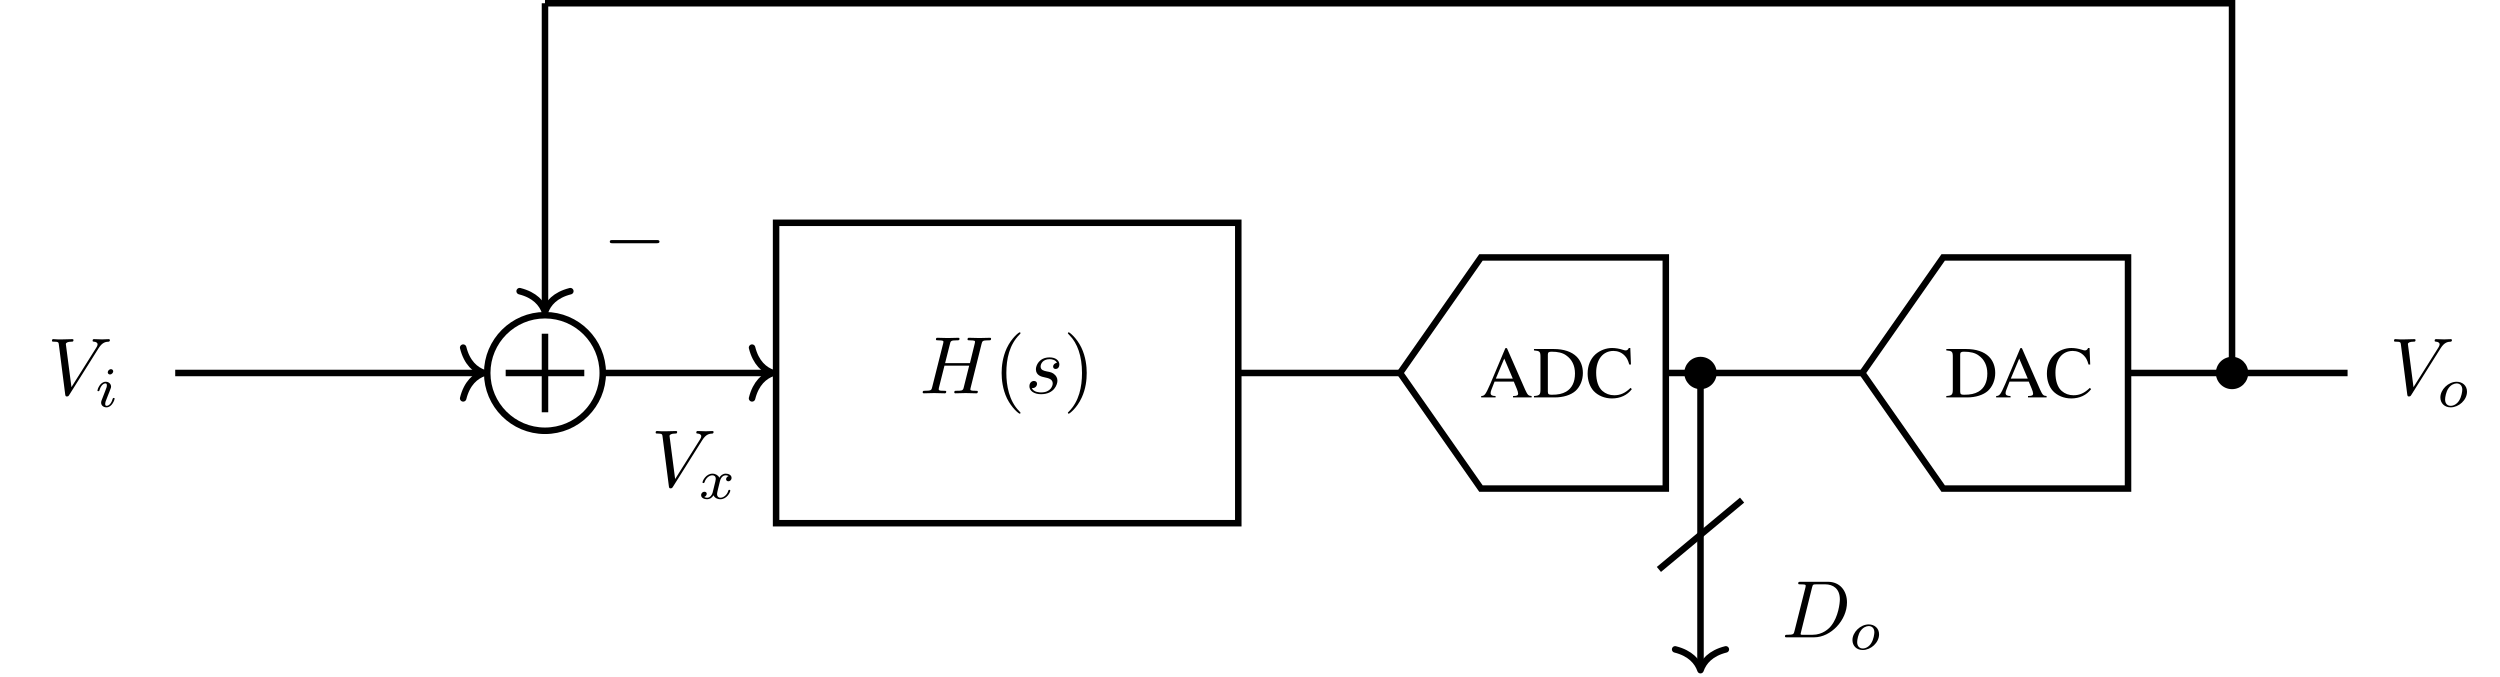
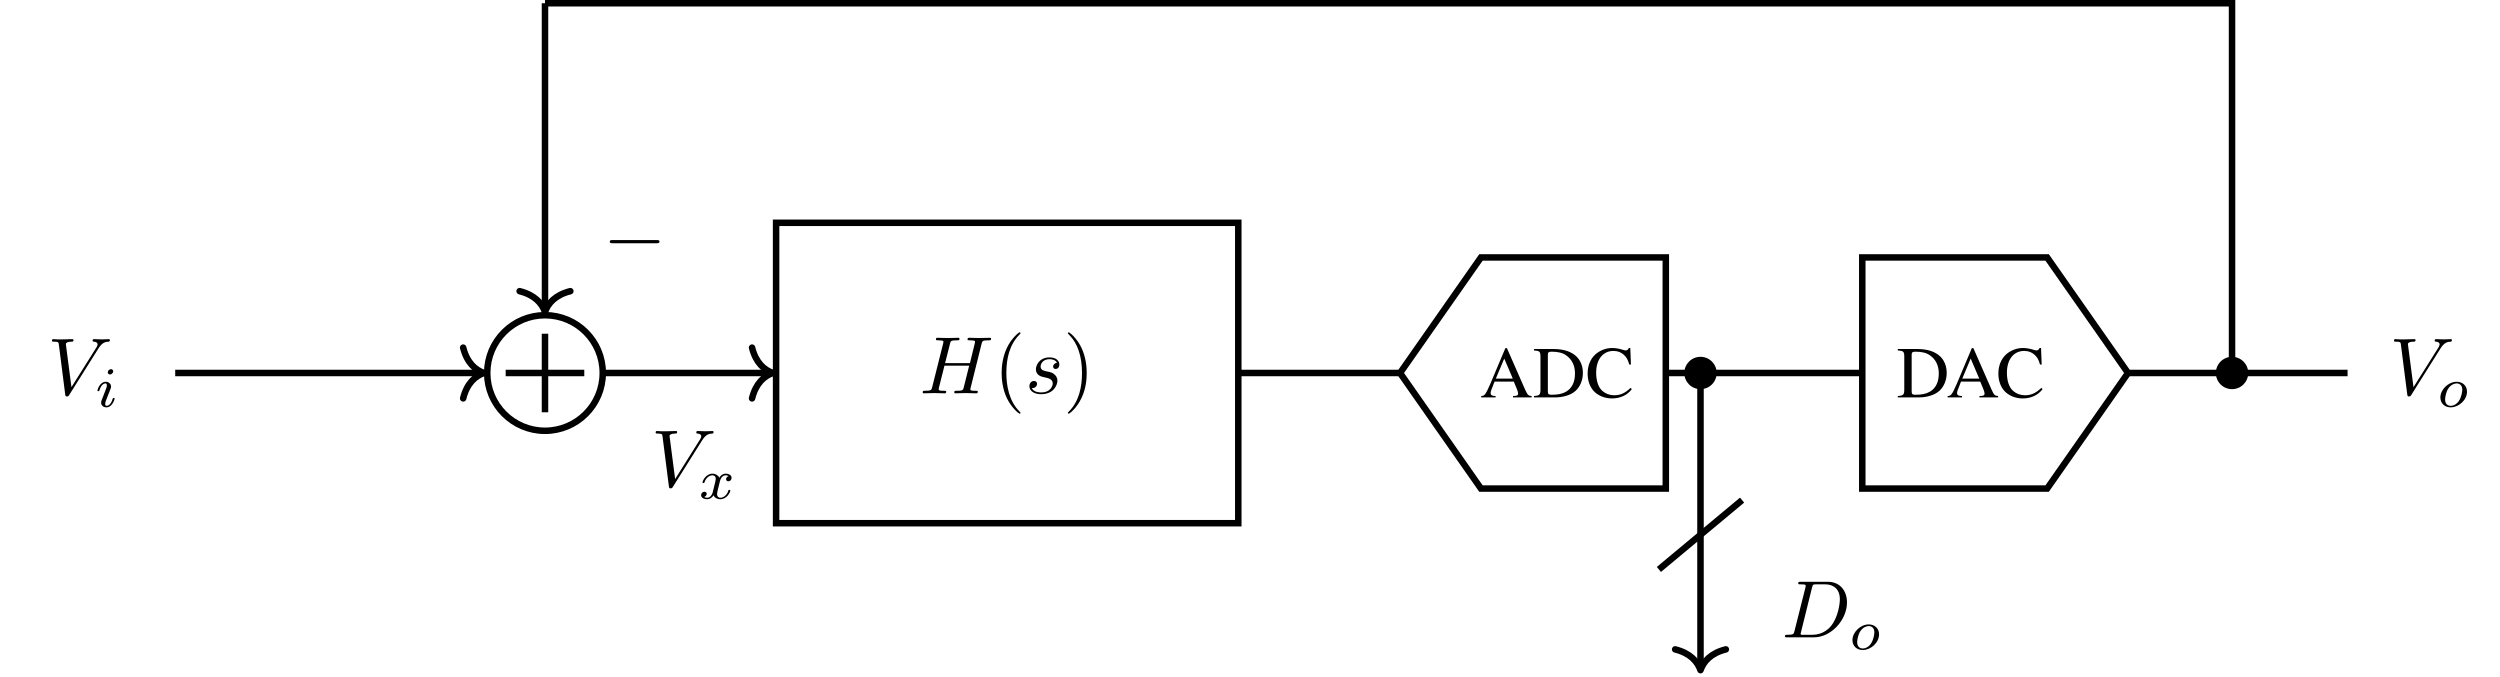
<svg xmlns="http://www.w3.org/2000/svg" xmlns:xlink="http://www.w3.org/1999/xlink" width="306.649pt" height="83.002pt" viewBox="0 0 306.649 83.002">
  <defs>
    <g>
      <g id="glyph-0-0">
        <path d="M 6.266 -5.672 C 6.75 -6.453 7.172 -6.484 7.531 -6.5 C 7.656 -6.516 7.672 -6.672 7.672 -6.688 C 7.672 -6.766 7.609 -6.812 7.531 -6.812 C 7.281 -6.812 6.984 -6.781 6.719 -6.781 C 6.391 -6.781 6.047 -6.812 5.734 -6.812 C 5.672 -6.812 5.547 -6.812 5.547 -6.625 C 5.547 -6.516 5.625 -6.5 5.703 -6.5 C 5.969 -6.484 6.156 -6.375 6.156 -6.172 C 6.156 -6.016 6.016 -5.797 6.016 -5.797 L 2.953 -0.922 L 2.266 -6.203 C 2.266 -6.375 2.5 -6.5 2.953 -6.5 C 3.094 -6.5 3.203 -6.5 3.203 -6.703 C 3.203 -6.781 3.125 -6.812 3.078 -6.812 C 2.672 -6.812 2.25 -6.781 1.828 -6.781 C 1.656 -6.781 1.469 -6.781 1.281 -6.781 C 1.109 -6.781 0.922 -6.812 0.75 -6.812 C 0.672 -6.812 0.562 -6.812 0.562 -6.625 C 0.562 -6.5 0.641 -6.5 0.812 -6.5 C 1.359 -6.5 1.375 -6.406 1.406 -6.156 L 2.188 -0.016 C 2.219 0.188 2.266 0.219 2.391 0.219 C 2.547 0.219 2.594 0.172 2.672 0.047 Z M 6.266 -5.672 " />
      </g>
      <g id="glyph-0-1">
        <path d="M 7.609 -6.047 C 7.703 -6.406 7.719 -6.5 8.438 -6.5 C 8.703 -6.5 8.781 -6.5 8.781 -6.703 C 8.781 -6.812 8.672 -6.812 8.641 -6.812 C 8.359 -6.812 7.641 -6.781 7.359 -6.781 C 7.078 -6.781 6.375 -6.812 6.078 -6.812 C 6 -6.812 5.891 -6.812 5.891 -6.609 C 5.891 -6.5 5.984 -6.5 6.172 -6.5 C 6.188 -6.5 6.375 -6.5 6.547 -6.484 C 6.734 -6.453 6.812 -6.453 6.812 -6.312 C 6.812 -6.281 6.812 -6.266 6.781 -6.125 L 6.188 -3.703 L 3.141 -3.703 L 3.734 -6.047 C 3.812 -6.406 3.844 -6.5 4.562 -6.5 C 4.828 -6.5 4.906 -6.5 4.906 -6.703 C 4.906 -6.812 4.797 -6.812 4.766 -6.812 C 4.484 -6.812 3.766 -6.781 3.484 -6.781 C 3.203 -6.781 2.5 -6.812 2.203 -6.812 C 2.125 -6.812 2.016 -6.812 2.016 -6.609 C 2.016 -6.5 2.109 -6.5 2.297 -6.5 C 2.312 -6.5 2.5 -6.5 2.672 -6.484 C 2.844 -6.453 2.938 -6.453 2.938 -6.312 C 2.938 -6.281 2.938 -6.25 2.906 -6.125 L 1.562 -0.781 C 1.469 -0.391 1.453 -0.312 0.656 -0.312 C 0.484 -0.312 0.391 -0.312 0.391 -0.109 C 0.391 0 0.516 0 0.531 0 C 0.812 0 1.516 -0.031 1.797 -0.031 C 2 -0.031 2.219 -0.016 2.438 -0.016 C 2.656 -0.016 2.875 0 3.078 0 C 3.156 0 3.281 0 3.281 -0.203 C 3.281 -0.312 3.188 -0.312 3 -0.312 C 2.625 -0.312 2.359 -0.312 2.359 -0.484 C 2.359 -0.547 2.375 -0.594 2.375 -0.656 L 3.062 -3.391 L 6.094 -3.391 C 5.688 -1.734 5.453 -0.781 5.406 -0.641 C 5.312 -0.312 5.125 -0.312 4.5 -0.312 C 4.359 -0.312 4.266 -0.312 4.266 -0.109 C 4.266 0 4.391 0 4.406 0 C 4.688 0 5.391 -0.031 5.672 -0.031 C 5.875 -0.031 6.094 -0.016 6.312 -0.016 C 6.531 -0.016 6.75 0 6.953 0 C 7.031 0 7.156 0 7.156 -0.203 C 7.156 -0.312 7.062 -0.312 6.875 -0.312 C 6.516 -0.312 6.234 -0.312 6.234 -0.484 C 6.234 -0.547 6.25 -0.594 6.266 -0.656 Z M 7.609 -6.047 " />
      </g>
      <g id="glyph-0-2">
        <path d="M 3.891 -3.734 C 3.625 -3.719 3.422 -3.5 3.422 -3.281 C 3.422 -3.141 3.516 -2.984 3.734 -2.984 C 3.953 -2.984 4.188 -3.156 4.188 -3.547 C 4.188 -4 3.766 -4.406 3 -4.406 C 1.688 -4.406 1.312 -3.391 1.312 -2.953 C 1.312 -2.172 2.047 -2.031 2.344 -1.969 C 2.859 -1.859 3.375 -1.75 3.375 -1.203 C 3.375 -0.953 3.156 -0.109 1.953 -0.109 C 1.812 -0.109 1.047 -0.109 0.812 -0.641 C 1.203 -0.594 1.453 -0.891 1.453 -1.172 C 1.453 -1.391 1.281 -1.516 1.078 -1.516 C 0.812 -1.516 0.516 -1.312 0.516 -0.859 C 0.516 -0.297 1.094 0.109 1.938 0.109 C 3.562 0.109 3.953 -1.094 3.953 -1.547 C 3.953 -1.906 3.766 -2.156 3.641 -2.266 C 3.375 -2.547 3.078 -2.609 2.641 -2.688 C 2.281 -2.766 1.891 -2.844 1.891 -3.297 C 1.891 -3.578 2.125 -4.188 3 -4.188 C 3.25 -4.188 3.75 -4.109 3.891 -3.734 Z M 3.891 -3.734 " />
      </g>
      <g id="glyph-0-3">
        <path d="M 1.578 -0.781 C 1.484 -0.391 1.469 -0.312 0.672 -0.312 C 0.516 -0.312 0.406 -0.312 0.406 -0.125 C 0.406 0 0.484 0 0.672 0 L 3.984 0 C 6.047 0 8.016 -2.109 8.016 -4.281 C 8.016 -5.688 7.172 -6.812 5.672 -6.812 L 2.328 -6.812 C 2.141 -6.812 2.031 -6.812 2.031 -6.625 C 2.031 -6.5 2.109 -6.5 2.312 -6.5 C 2.438 -6.5 2.625 -6.484 2.734 -6.484 C 2.906 -6.453 2.953 -6.438 2.953 -6.312 C 2.953 -6.281 2.953 -6.25 2.922 -6.125 Z M 3.734 -6.125 C 3.828 -6.469 3.844 -6.5 4.281 -6.5 L 5.344 -6.5 C 6.312 -6.5 7.141 -5.969 7.141 -4.656 C 7.141 -4.172 6.953 -2.531 6.094 -1.438 C 5.812 -1.062 5.031 -0.312 3.797 -0.312 L 2.672 -0.312 C 2.531 -0.312 2.516 -0.312 2.453 -0.312 C 2.359 -0.328 2.328 -0.344 2.328 -0.422 C 2.328 -0.453 2.328 -0.469 2.375 -0.641 Z M 3.734 -6.125 " />
      </g>
      <g id="glyph-1-0">
        <path d="M 2.266 -4.359 C 2.266 -4.469 2.172 -4.625 1.984 -4.625 C 1.797 -4.625 1.594 -4.438 1.594 -4.234 C 1.594 -4.125 1.672 -3.969 1.875 -3.969 C 2.062 -3.969 2.266 -4.172 2.266 -4.359 Z M 0.844 -0.812 C 0.812 -0.719 0.781 -0.641 0.781 -0.516 C 0.781 -0.188 1.047 0.062 1.438 0.062 C 2.125 0.062 2.438 -0.891 2.438 -1 C 2.438 -1.094 2.344 -1.094 2.328 -1.094 C 2.234 -1.094 2.219 -1.047 2.188 -0.969 C 2.031 -0.406 1.734 -0.125 1.453 -0.125 C 1.312 -0.125 1.281 -0.219 1.281 -0.375 C 1.281 -0.531 1.328 -0.656 1.391 -0.812 C 1.469 -1 1.547 -1.188 1.609 -1.375 C 1.672 -1.547 1.938 -2.172 1.953 -2.266 C 1.984 -2.328 2 -2.406 2 -2.484 C 2 -2.812 1.719 -3.078 1.344 -3.078 C 0.641 -3.078 0.328 -2.125 0.328 -2 C 0.328 -1.922 0.422 -1.922 0.453 -1.922 C 0.547 -1.922 0.547 -1.953 0.578 -2.031 C 0.75 -2.625 1.062 -2.875 1.312 -2.875 C 1.422 -2.875 1.484 -2.828 1.484 -2.641 C 1.484 -2.469 1.453 -2.375 1.281 -1.938 Z M 0.844 -0.812 " />
      </g>
      <g id="glyph-1-1">
        <path d="M 1.734 -0.734 C 1.672 -0.5 1.438 -0.125 1.078 -0.125 C 1.062 -0.125 0.844 -0.125 0.703 -0.219 C 0.984 -0.312 1.016 -0.562 1.016 -0.609 C 1.016 -0.766 0.891 -0.859 0.734 -0.859 C 0.531 -0.859 0.328 -0.703 0.328 -0.438 C 0.328 -0.094 0.719 0.062 1.062 0.062 C 1.391 0.062 1.672 -0.125 1.844 -0.422 C 2.016 -0.062 2.391 0.062 2.672 0.062 C 3.484 0.062 3.906 -0.797 3.906 -1 C 3.906 -1.094 3.812 -1.094 3.797 -1.094 C 3.688 -1.094 3.688 -1.047 3.656 -0.969 C 3.516 -0.484 3.094 -0.125 2.703 -0.125 C 2.422 -0.125 2.281 -0.312 2.281 -0.578 C 2.281 -0.766 2.453 -1.391 2.641 -2.172 C 2.781 -2.703 3.094 -2.875 3.328 -2.875 C 3.344 -2.875 3.547 -2.875 3.703 -2.781 C 3.484 -2.719 3.391 -2.516 3.391 -2.391 C 3.391 -2.25 3.516 -2.141 3.672 -2.141 C 3.828 -2.141 4.062 -2.266 4.062 -2.562 C 4.062 -2.953 3.609 -3.078 3.344 -3.078 C 2.984 -3.078 2.703 -2.844 2.562 -2.578 C 2.438 -2.859 2.109 -3.078 1.719 -3.078 C 0.938 -3.078 0.5 -2.219 0.5 -2 C 0.5 -1.922 0.594 -1.922 0.609 -1.922 C 0.703 -1.922 0.703 -1.938 0.75 -2.031 C 0.922 -2.578 1.359 -2.875 1.703 -2.875 C 1.938 -2.875 2.125 -2.75 2.125 -2.422 C 2.125 -2.281 2.031 -1.938 1.969 -1.688 Z M 1.734 -0.734 " />
      </g>
      <g id="glyph-1-2">
        <path d="M 3.703 -1.859 C 3.703 -2.625 3.125 -3.078 2.438 -3.078 C 1.406 -3.078 0.438 -2.109 0.438 -1.156 C 0.438 -0.453 0.938 0.062 1.703 0.062 C 2.703 0.062 3.703 -0.844 3.703 -1.859 Z M 1.703 -0.125 C 1.359 -0.125 1.016 -0.344 1.016 -0.906 C 1.016 -1.188 1.141 -1.875 1.422 -2.266 C 1.719 -2.703 2.125 -2.875 2.438 -2.875 C 2.812 -2.875 3.125 -2.625 3.125 -2.109 C 3.125 -1.938 3.047 -1.25 2.734 -0.766 C 2.469 -0.344 2.062 -0.125 1.703 -0.125 Z M 1.703 -0.125 " />
      </g>
      <g id="glyph-2-0">
        <path d="M 3.297 2.391 C 3.297 2.359 3.297 2.344 3.125 2.172 C 1.891 0.922 1.562 -0.969 1.562 -2.5 C 1.562 -4.234 1.938 -5.969 3.172 -7.203 C 3.297 -7.328 3.297 -7.344 3.297 -7.375 C 3.297 -7.453 3.266 -7.484 3.203 -7.484 C 3.094 -7.484 2.203 -6.797 1.609 -5.531 C 1.109 -4.438 0.984 -3.328 0.984 -2.5 C 0.984 -1.719 1.094 -0.516 1.641 0.625 C 2.25 1.844 3.094 2.5 3.203 2.5 C 3.266 2.5 3.297 2.469 3.297 2.391 Z M 3.297 2.391 " />
      </g>
      <g id="glyph-2-1">
        <path d="M 2.875 -2.5 C 2.875 -3.266 2.766 -4.469 2.219 -5.609 C 1.625 -6.828 0.766 -7.484 0.672 -7.484 C 0.609 -7.484 0.562 -7.438 0.562 -7.375 C 0.562 -7.344 0.562 -7.328 0.75 -7.141 C 1.734 -6.156 2.297 -4.578 2.297 -2.5 C 2.297 -0.781 1.938 0.969 0.703 2.219 C 0.562 2.344 0.562 2.359 0.562 2.391 C 0.562 2.453 0.609 2.5 0.672 2.5 C 0.766 2.5 1.672 1.812 2.25 0.547 C 2.766 -0.547 2.875 -1.656 2.875 -2.5 Z M 2.875 -2.5 " />
      </g>
      <g id="glyph-3-0">
        <path d="M 6.328 -0.172 C 5.922 -0.203 5.844 -0.281 5.531 -0.953 L 3.297 -6.047 L 3.109 -6.047 L 1.25 -1.641 C 0.672 -0.328 0.562 -0.188 0.141 -0.172 L 0.141 0 L 1.906 0 L 1.906 -0.172 C 1.484 -0.172 1.297 -0.281 1.297 -0.531 C 1.297 -0.641 1.328 -0.766 1.375 -0.891 L 1.781 -1.938 L 4.141 -1.938 L 4.5 -1.078 C 4.609 -0.828 4.672 -0.594 4.672 -0.469 C 4.672 -0.25 4.516 -0.172 4.047 -0.172 L 4.047 0 L 6.328 0 Z M 1.938 -2.312 L 2.969 -4.766 L 4.016 -2.312 Z M 1.938 -2.312 " />
      </g>
      <g id="glyph-3-1">
        <path d="M 0.938 -0.984 C 0.938 -0.328 0.828 -0.219 0.141 -0.172 L 0.141 0 L 2.688 0 C 3.734 0 4.672 -0.297 5.234 -0.797 C 5.812 -1.328 6.141 -2.125 6.141 -3 C 6.141 -3.797 5.875 -4.5 5.375 -5 C 4.766 -5.609 3.797 -5.938 2.562 -5.938 L 0.141 -5.938 L 0.141 -5.766 C 0.859 -5.703 0.938 -5.625 0.938 -4.953 Z M 1.844 -5.25 C 1.844 -5.531 1.953 -5.609 2.312 -5.609 C 3.078 -5.609 3.672 -5.469 4.094 -5.156 C 4.797 -4.672 5.172 -3.906 5.172 -2.938 C 5.172 -1.875 4.797 -1.125 4.078 -0.703 C 3.609 -0.438 3.094 -0.328 2.312 -0.328 C 1.953 -0.328 1.844 -0.406 1.844 -0.703 Z M 1.844 -5.25 " />
      </g>
      <g id="glyph-3-2">
        <path d="M 5.562 -4.031 L 5.484 -6.062 L 5.297 -6.062 C 5.234 -5.875 5.094 -5.766 4.922 -5.766 C 4.828 -5.766 4.703 -5.797 4.562 -5.844 C 4.125 -5.984 3.672 -6.062 3.25 -6.062 C 2.516 -6.062 1.781 -5.781 1.219 -5.297 C 0.594 -4.734 0.25 -3.906 0.25 -2.922 C 0.25 -2.078 0.516 -1.312 0.984 -0.797 C 1.516 -0.219 2.344 0.125 3.234 0.125 C 4.25 0.125 5.125 -0.281 5.672 -1.016 L 5.516 -1.172 C 4.859 -0.531 4.266 -0.266 3.516 -0.266 C 2.953 -0.266 2.453 -0.453 2.062 -0.797 C 1.562 -1.234 1.297 -2.031 1.297 -3.031 C 1.297 -4.656 2.125 -5.703 3.422 -5.703 C 3.938 -5.703 4.406 -5.516 4.766 -5.156 C 5.047 -4.875 5.188 -4.625 5.359 -4.031 Z M 5.562 -4.031 " />
      </g>
      <g id="glyph-4-0">
        <path d="M 6.562 -2.297 C 6.734 -2.297 6.922 -2.297 6.922 -2.5 C 6.922 -2.688 6.734 -2.688 6.562 -2.688 L 1.172 -2.688 C 1 -2.688 0.828 -2.688 0.828 -2.5 C 0.828 -2.297 1 -2.297 1.172 -2.297 Z M 6.562 -2.297 " />
      </g>
    </g>
  </defs>
  <g fill="rgb(0%, 0%, 0%)" fill-opacity="1">
    <use xlink:href="#glyph-0-0" x="5.811" y="48.41" />
  </g>
  <g fill="rgb(0%, 0%, 0%)" fill-opacity="1">
    <use xlink:href="#glyph-1-0" x="11.623" y="49.904" />
  </g>
  <path fill="none" stroke-width="0.797" stroke-linecap="butt" stroke-linejoin="miter" stroke="rgb(0%, 0%, 0%)" stroke-opacity="1" stroke-miterlimit="10" d="M 8.503 85.042 L 45.976 85.042 " transform="matrix(1, 0, 0, -1, 12.989, 130.792)" />
  <path fill="none" stroke-width="0.797" stroke-linecap="round" stroke-linejoin="round" stroke="rgb(0%, 0%, 0%)" stroke-opacity="1" stroke-miterlimit="10" d="M -2.55 3.111 C -2.085 1.244 -1.046 0.365 0.001 0.002 C -1.046 -0.362 -2.085 -1.245 -2.55 -3.112 " transform="matrix(1, 0, 0, -1, 59.36254, 45.75158)" />
  <path fill="none" stroke-width="0.797" stroke-linecap="butt" stroke-linejoin="miter" stroke="rgb(0%, 0%, 0%)" stroke-opacity="1" stroke-miterlimit="10" d="M 60.945 85.042 C 60.945 88.956 57.773 92.128 53.859 92.128 C 49.945 92.128 46.773 88.956 46.773 85.042 C 46.773 81.128 49.945 77.952 53.859 77.952 C 57.773 77.952 60.945 81.128 60.945 85.042 Z M 60.945 85.042 " transform="matrix(1, 0, 0, -1, 12.989, 130.792)" />
  <path fill="none" stroke-width="0.797" stroke-linecap="butt" stroke-linejoin="miter" stroke="rgb(0%, 0%, 0%)" stroke-opacity="1" stroke-miterlimit="10" d="M 49.038 85.042 L 58.679 85.042 " transform="matrix(1, 0, 0, -1, 12.989, 130.792)" />
  <path fill="none" stroke-width="0.797" stroke-linecap="butt" stroke-linejoin="miter" stroke="rgb(0%, 0%, 0%)" stroke-opacity="1" stroke-miterlimit="10" d="M 53.859 80.222 L 53.859 89.858 " transform="matrix(1, 0, 0, -1, 12.989, 130.792)" />
  <path fill="none" stroke-width="0.797" stroke-linecap="butt" stroke-linejoin="miter" stroke="rgb(0%, 0%, 0%)" stroke-opacity="1" stroke-miterlimit="10" d="M 60.945 85.042 L 81.409 85.042 " transform="matrix(1, 0, 0, -1, 12.989, 130.792)" />
  <path fill="none" stroke-width="0.797" stroke-linecap="round" stroke-linejoin="round" stroke="rgb(0%, 0%, 0%)" stroke-opacity="1" stroke-miterlimit="10" d="M -2.55 3.111 C -2.085 1.244 -1.046 0.365 0.001 0.002 C -1.046 -0.362 -2.085 -1.245 -2.55 -3.112 " transform="matrix(1, 0, 0, -1, 94.79605, 45.75158)" />
  <g fill="rgb(0%, 0%, 0%)" fill-opacity="1">
    <use xlink:href="#glyph-0-0" x="79.859" y="59.681" />
  </g>
  <g fill="rgb(0%, 0%, 0%)" fill-opacity="1">
    <use xlink:href="#glyph-1-1" x="85.671" y="61.176" />
  </g>
  <path fill="none" stroke-width="0.797" stroke-linecap="butt" stroke-linejoin="miter" stroke="rgb(0%, 0%, 0%)" stroke-opacity="1" stroke-miterlimit="10" d="M 82.206 66.616 L 82.206 103.464 L 138.898 103.464 L 138.898 66.616 Z M 82.206 66.616 " transform="matrix(1, 0, 0, -1, 12.989, 130.792)" />
  <g fill="rgb(0%, 0%, 0%)" fill-opacity="1">
    <use xlink:href="#glyph-0-1" x="112.785" y="48.244" />
  </g>
  <g fill="rgb(0%, 0%, 0%)" fill-opacity="1">
    <use xlink:href="#glyph-2-0" x="121.876" y="48.244" />
  </g>
  <g fill="rgb(0%, 0%, 0%)" fill-opacity="1">
    <use xlink:href="#glyph-0-2" x="125.751" y="48.244" />
  </g>
  <g fill="rgb(0%, 0%, 0%)" fill-opacity="1">
    <use xlink:href="#glyph-2-1" x="130.421" y="48.244" />
  </g>
  <path fill="none" stroke-width="0.797" stroke-linecap="butt" stroke-linejoin="miter" stroke="rgb(0%, 0%, 0%)" stroke-opacity="1" stroke-miterlimit="10" d="M 138.898 85.042 L 158.741 85.042 " transform="matrix(1, 0, 0, -1, 12.989, 130.792)" />
  <path fill="none" stroke-width="0.797" stroke-linecap="butt" stroke-linejoin="miter" stroke="rgb(0%, 0%, 0%)" stroke-opacity="1" stroke-miterlimit="10" d="M 158.741 85.042 L 168.663 99.214 L 191.339 99.214 L 191.339 70.866 L 168.663 70.866 Z M 158.741 85.042 " transform="matrix(1, 0, 0, -1, 12.989, 130.792)" />
  <g fill="rgb(0%, 0%, 0%)" fill-opacity="1">
    <use xlink:href="#glyph-3-0" x="181.541" y="48.748" />
    <use xlink:href="#glyph-3-1" x="188.015" y="48.748" />
    <use xlink:href="#glyph-3-2" x="194.488" y="48.748" />
  </g>
  <path fill="none" stroke-width="0.797" stroke-linecap="butt" stroke-linejoin="miter" stroke="rgb(0%, 0%, 0%)" stroke-opacity="1" stroke-miterlimit="10" d="M 191.339 85.042 L 215.437 85.042 " transform="matrix(1, 0, 0, -1, 12.989, 130.792)" />
  <path fill-rule="nonzero" fill="rgb(0%, 0%, 0%)" fill-opacity="1" d="M 210.566 45.75 C 210.566 44.656 209.68 43.766 208.582 43.766 C 207.484 43.766 206.598 44.656 206.598 45.75 C 206.598 46.848 207.484 47.734 208.582 47.734 C 209.68 47.734 210.566 46.848 210.566 45.75 Z M 210.566 45.75 " />
  <path fill="none" stroke-width="0.797" stroke-linecap="butt" stroke-linejoin="miter" stroke="rgb(0%, 0%, 0%)" stroke-opacity="1" stroke-miterlimit="10" d="M 195.593 85.042 L 195.593 48.987 " transform="matrix(1, 0, 0, -1, 12.989, 130.792)" />
  <path fill="none" stroke-width="0.797" stroke-linecap="round" stroke-linejoin="round" stroke="rgb(0%, 0%, 0%)" stroke-opacity="1" stroke-miterlimit="10" d="M -2.552 3.11 C -2.083 1.242 -1.048 0.364 -0.001 0 C -1.048 -0.363 -2.083 -1.246 -2.552 -3.109 " transform="matrix(0, 1, 1, 0, 208.5818, 82.20402)" />
  <path fill="none" stroke-width="0.797" stroke-linecap="butt" stroke-linejoin="miter" stroke="rgb(0%, 0%, 0%)" stroke-opacity="1" stroke-miterlimit="10" d="M 190.491 60.944 L 200.695 69.448 " transform="matrix(1, 0, 0, -1, 12.989, 130.792)" />
  <g fill="rgb(0%, 0%, 0%)" fill-opacity="1">
    <use xlink:href="#glyph-0-3" x="218.535" y="78.174" />
  </g>
  <g fill="rgb(0%, 0%, 0%)" fill-opacity="1">
    <use xlink:href="#glyph-1-2" x="226.783" y="79.668" />
  </g>
-   <path fill="none" stroke-width="0.797" stroke-linecap="butt" stroke-linejoin="miter" stroke="rgb(0%, 0%, 0%)" stroke-opacity="1" stroke-miterlimit="10" d="M 215.437 85.042 L 225.359 99.214 L 248.034 99.214 L 248.034 70.866 L 225.359 70.866 Z M 215.437 85.042 " transform="matrix(1, 0, 0, -1, 12.989, 130.792)" />
+   <path fill="none" stroke-width="0.797" stroke-linecap="butt" stroke-linejoin="miter" stroke="rgb(0%, 0%, 0%)" stroke-opacity="1" stroke-miterlimit="10" d="M 248.034 85.042 L 238.113 99.214 L 215.437 99.214 L 215.437 70.866 L 238.113 70.866 Z M 248.034 85.042 " transform="matrix(1, 0, 0, -1, 12.989, 130.792)" />
  <g fill="rgb(0%, 0%, 0%)" fill-opacity="1">
-     <use xlink:href="#glyph-3-1" x="238.592" y="48.748" />
+     <use xlink:href="#glyph-3-1" x="232.64" y="48.748" />
  </g>
  <g fill="rgb(0%, 0%, 0%)" fill-opacity="1">
-     <use xlink:href="#glyph-3-0" x="244.707" y="48.748" />
+     <use xlink:href="#glyph-3-0" x="238.755" y="48.748" />
  </g>
  <g fill="rgb(0%, 0%, 0%)" fill-opacity="1">
-     <use xlink:href="#glyph-3-2" x="250.822" y="48.748" />
+     <use xlink:href="#glyph-3-2" x="244.87" y="48.748" />
  </g>
  <path fill="none" stroke-width="0.797" stroke-linecap="butt" stroke-linejoin="miter" stroke="rgb(0%, 0%, 0%)" stroke-opacity="1" stroke-miterlimit="10" d="M 248.034 85.042 L 274.964 85.042 " transform="matrix(1, 0, 0, -1, 12.989, 130.792)" />
  <g fill="rgb(0%, 0%, 0%)" fill-opacity="1">
    <use xlink:href="#glyph-0-0" x="293.086" y="48.41" />
  </g>
  <g fill="rgb(0%, 0%, 0%)" fill-opacity="1">
    <use xlink:href="#glyph-1-2" x="298.898" y="49.904" />
  </g>
  <path fill-rule="nonzero" fill="rgb(0%, 0%, 0%)" fill-opacity="1" d="M 275.766 45.75 C 275.766 44.656 274.875 43.766 273.781 43.766 C 272.684 43.766 271.797 44.656 271.797 45.75 C 271.797 46.848 272.684 47.734 273.781 47.734 C 274.875 47.734 275.766 46.848 275.766 45.75 Z M 275.766 45.75 " />
  <path fill="none" stroke-width="0.797" stroke-linecap="butt" stroke-linejoin="miter" stroke="rgb(0%, 0%, 0%)" stroke-opacity="1" stroke-miterlimit="10" d="M 260.792 85.042 L 260.792 130.394 L 53.859 130.394 " transform="matrix(1, 0, 0, -1, 12.989, 130.792)" />
  <path fill="none" stroke-width="0.797" stroke-linecap="butt" stroke-linejoin="miter" stroke="rgb(0%, 0%, 0%)" stroke-opacity="1" stroke-miterlimit="10" d="M 53.859 130.394 L 53.859 92.925 " transform="matrix(1, 0, 0, -1, 12.989, 130.792)" />
  <path fill="none" stroke-width="0.797" stroke-linecap="round" stroke-linejoin="round" stroke="rgb(0%, 0%, 0%)" stroke-opacity="1" stroke-miterlimit="10" d="M -2.552 3.109 C -2.083 1.246 -1.048 0.363 -0.001 -0 C -1.048 -0.363 -2.083 -1.246 -2.552 -3.109 " transform="matrix(0, 1, 1, 0, 66.84775, 38.26638)" />
  <g fill="rgb(0%, 0%, 0%)" fill-opacity="1">
    <use xlink:href="#glyph-4-0" x="73.968" y="32.133" />
  </g>
</svg>
